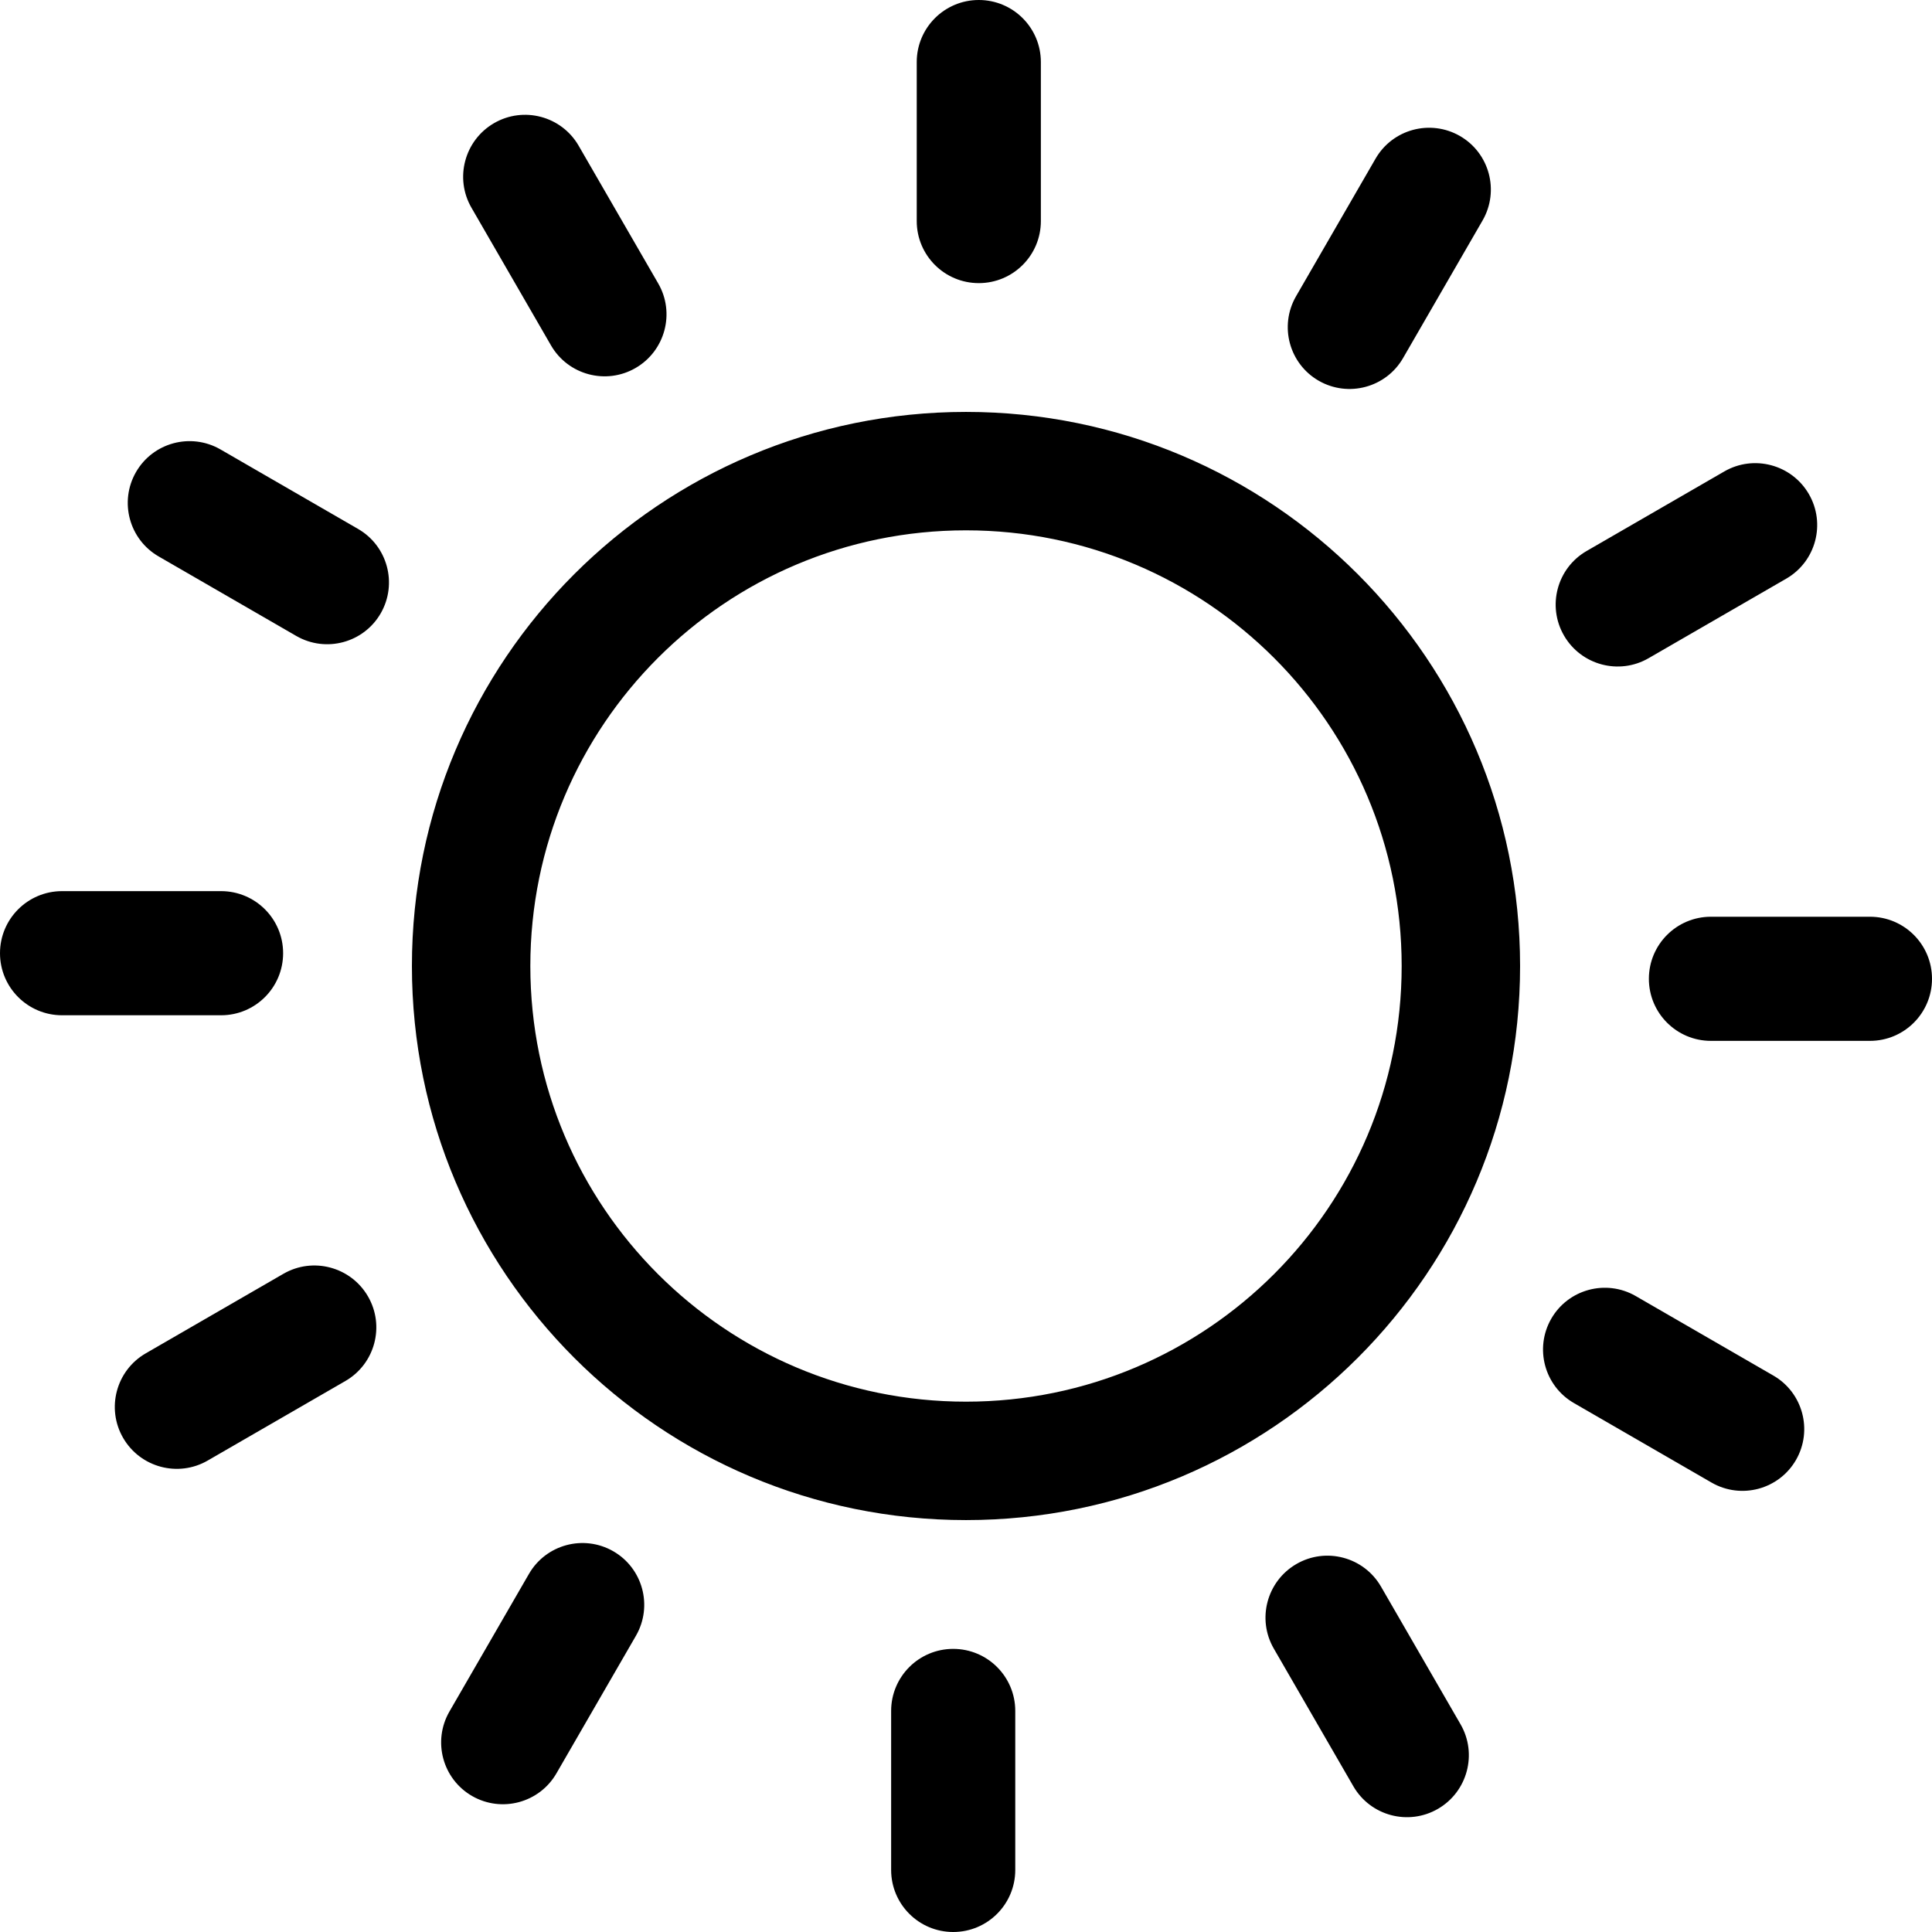
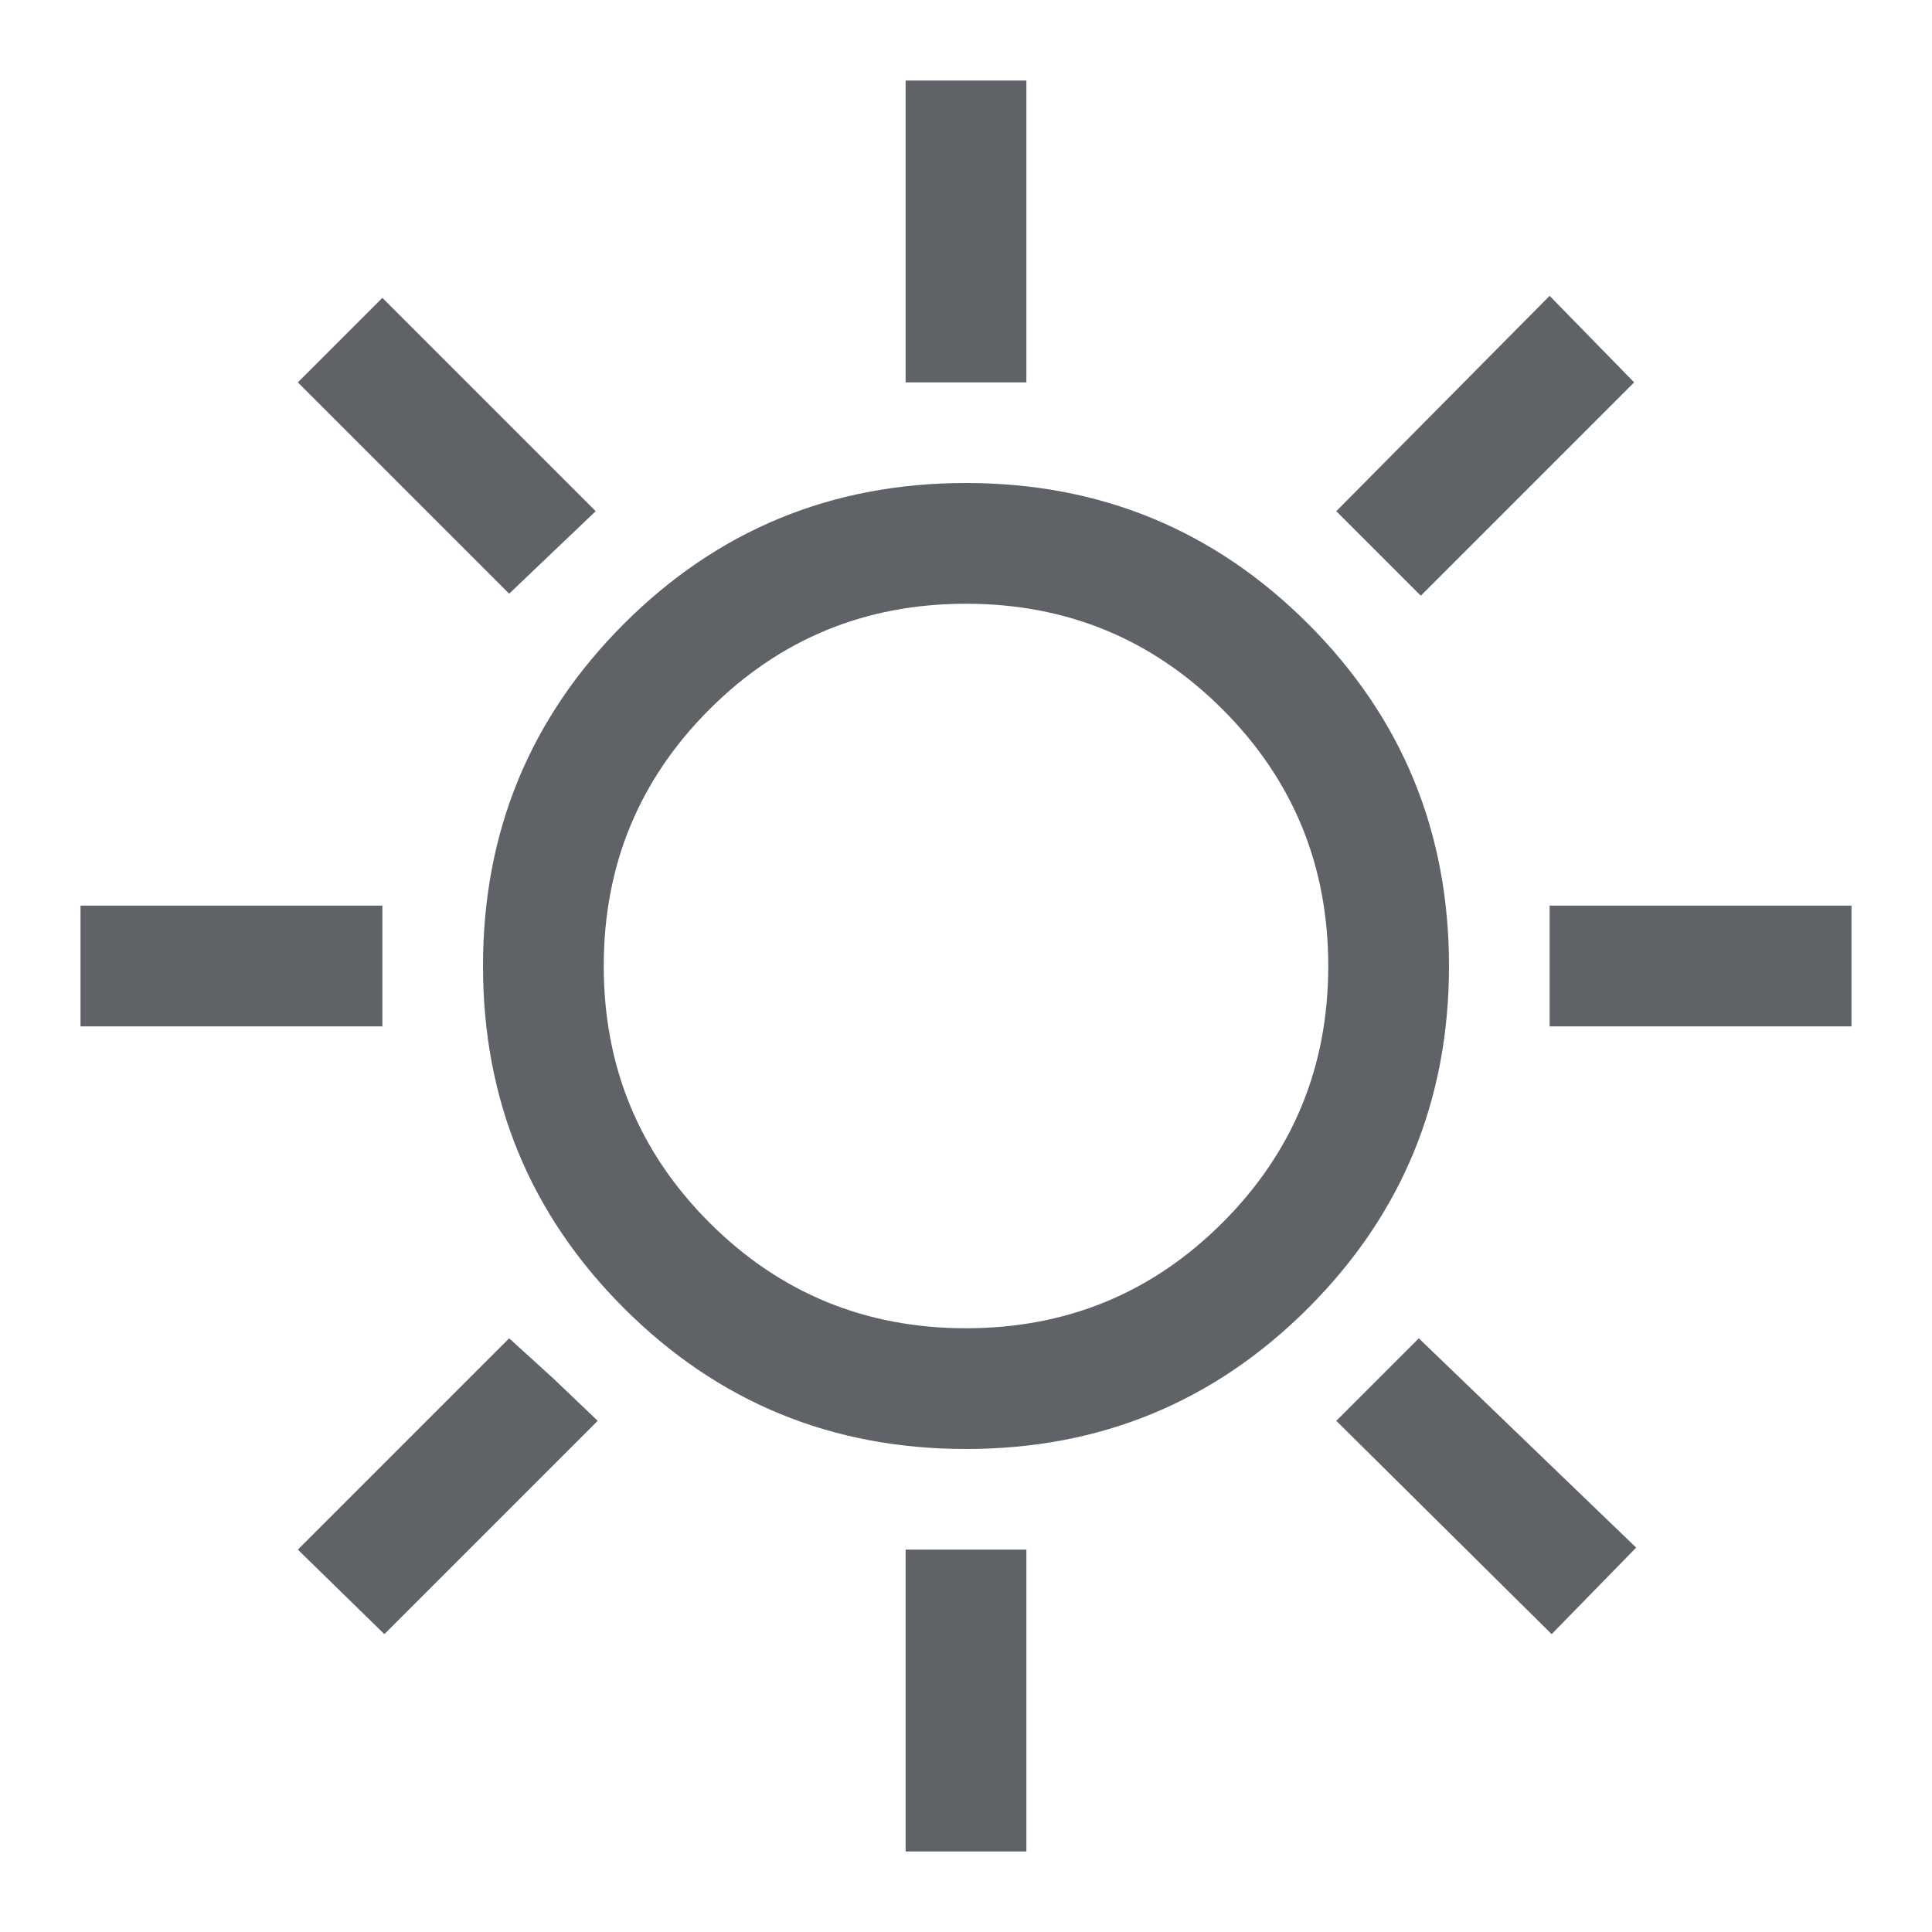
- <svg xmlns="http://www.w3.org/2000/svg" version="1.1" id="Layer_1" x="0px" y="0px" viewBox="0 0 240 240" style="enable-background:new 0 0 240 240" xml:space="preserve">
-   <g>
-     <path d="M58.57,25.81c-2.13-3.67-0.87-8.38,2.8-10.51c3.67-2.13,8.38-0.88,10.51,2.8l9.88,17.1c2.13,3.67,0.87,8.38-2.8,10.51 c-3.67,2.13-8.38,0.88-10.51-2.8L58.57,25.81L58.57,25.81z M120,51.17c19.01,0,36.21,7.7,48.67,20.16 C181.12,83.79,188.83,101,188.83,120c0,19.01-7.7,36.21-20.16,48.67c-12.46,12.46-29.66,20.16-48.67,20.16 c-19.01,0-36.21-7.7-48.67-20.16C58.88,156.21,51.17,139.01,51.17,120c0-19.01,7.7-36.21,20.16-48.67 C83.79,58.88,101,51.17,120,51.17L120,51.17z M158.27,81.73c-9.79-9.79-23.32-15.85-38.27-15.85c-14.95,0-28.48,6.06-38.27,15.85 c-9.79,9.79-15.85,23.32-15.85,38.27c0,14.95,6.06,28.48,15.85,38.27c9.79,9.79,23.32,15.85,38.27,15.85 c14.95,0,28.48-6.06,38.27-15.85c9.79-9.79,15.85-23.32,15.85-38.27C174.12,105.05,168.06,91.52,158.27,81.73L158.27,81.73z M113.88,7.71c0-4.26,3.45-7.71,7.71-7.71c4.26,0,7.71,3.45,7.71,7.71v19.75c0,4.26-3.45,7.71-7.71,7.71 c-4.26,0-7.71-3.45-7.71-7.71V7.71L113.88,7.71z M170.87,19.72c2.11-3.67,6.8-4.94,10.48-2.83c3.67,2.11,4.94,6.8,2.83,10.48 l-9.88,17.1c-2.11,3.67-6.8,4.94-10.48,2.83c-3.67-2.11-4.94-6.8-2.83-10.48L170.87,19.72L170.87,19.72z M214.19,58.57 c3.67-2.13,8.38-0.87,10.51,2.8c2.13,3.67,0.88,8.38-2.8,10.51l-17.1,9.88c-3.67,2.13-8.38,0.87-10.51-2.8 c-2.13-3.67-0.88-8.38,2.8-10.51L214.19,58.57L214.19,58.57z M232.29,113.88c4.26,0,7.71,3.45,7.71,7.71 c0,4.26-3.45,7.71-7.71,7.71h-19.75c-4.26,0-7.71-3.45-7.71-7.71c0-4.26,3.45-7.71,7.71-7.71H232.29L232.29,113.88z M220.28,170.87 c3.67,2.11,4.94,6.8,2.83,10.48c-2.11,3.67-6.8,4.94-10.48,2.83l-17.1-9.88c-3.67-2.11-4.94-6.8-2.83-10.48 c2.11-3.67,6.8-4.94,10.48-2.83L220.28,170.87L220.28,170.87z M181.43,214.19c2.13,3.67,0.87,8.38-2.8,10.51 c-3.67,2.13-8.38,0.88-10.51-2.8l-9.88-17.1c-2.13-3.67-0.87-8.38,2.8-10.51c3.67-2.13,8.38-0.88,10.51,2.8L181.43,214.19 L181.43,214.19z M126.12,232.29c0,4.26-3.45,7.71-7.71,7.71c-4.26,0-7.71-3.45-7.71-7.71v-19.75c0-4.26,3.45-7.71,7.71-7.71 c4.26,0,7.71,3.45,7.71,7.71V232.29L126.12,232.29z M69.13,220.28c-2.11,3.67-6.8,4.94-10.48,2.83c-3.67-2.11-4.94-6.8-2.83-10.48 l9.88-17.1c2.11-3.67,6.8-4.94,10.48-2.83c3.67,2.11,4.94,6.8,2.83,10.48L69.13,220.28L69.13,220.28z M25.81,181.43 c-3.67,2.13-8.38,0.87-10.51-2.8c-2.13-3.67-0.88-8.38,2.8-10.51l17.1-9.88c3.67-2.13,8.38-0.87,10.51,2.8 c2.13,3.67,0.88,8.38-2.8,10.51L25.81,181.43L25.81,181.43z M7.71,126.12c-4.26,0-7.71-3.45-7.71-7.71c0-4.26,3.45-7.71,7.71-7.71 h19.75c4.26,0,7.71,3.45,7.71,7.71c0,4.26-3.45,7.71-7.71,7.71H7.71L7.71,126.12z M19.72,69.13c-3.67-2.11-4.94-6.8-2.83-10.48 c2.11-3.67,6.8-4.94,10.48-2.83l17.1,9.88c3.67,2.11,4.94,6.8,2.83,10.48c-2.11,3.67-6.8,4.94-10.48,2.83L19.72,69.13L19.72,69.13z" />
-   </g>
+ <svg xmlns="http://www.w3.org/2000/svg" height="48px" viewBox="0 -960 960 960" width="48px" fill="#5f6368">
+   <path d="M450-770v-150h60v150h-60Zm256 106-42-42 106-107 42 43-106 106Zm64 214v-60h150v60H770ZM450-40v-150h60v150h-60ZM253-665 148-770l42-42 106 106-43 41Zm518 517L664-254l41-41 108 104-42 43ZM40-450v-60h150v60H40Zm151 302-43-42 105-105 22 20 22 21-106 106Zm289-92q-100 0-170-70t-70-170q0-100 70-170t170-70q100 0 170 70t70 170q0 100-70 170t-170 70Zm0-60q75 0 127.5-52.5T660-480q0-75-52.5-127.5T480-660q-75 0-127.5 52.5T300-480q0 75 52.5 127.5T480-300Zm0-180Z" />
</svg>
